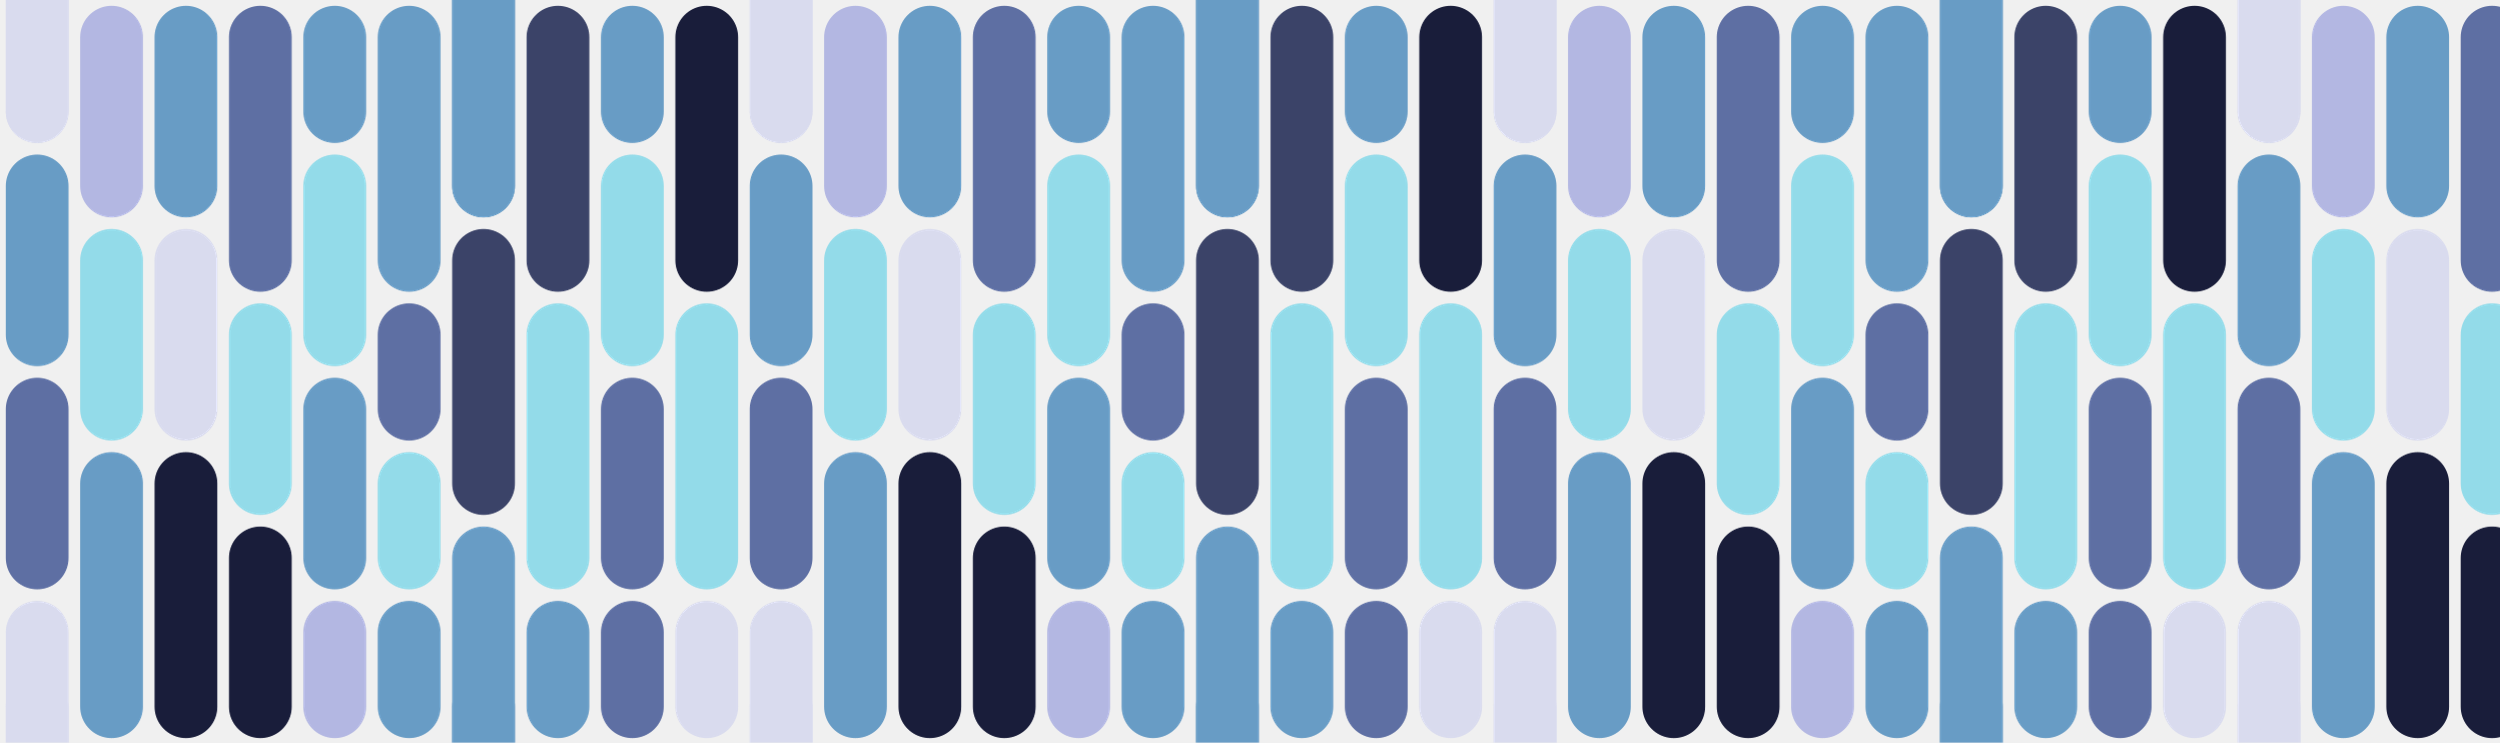
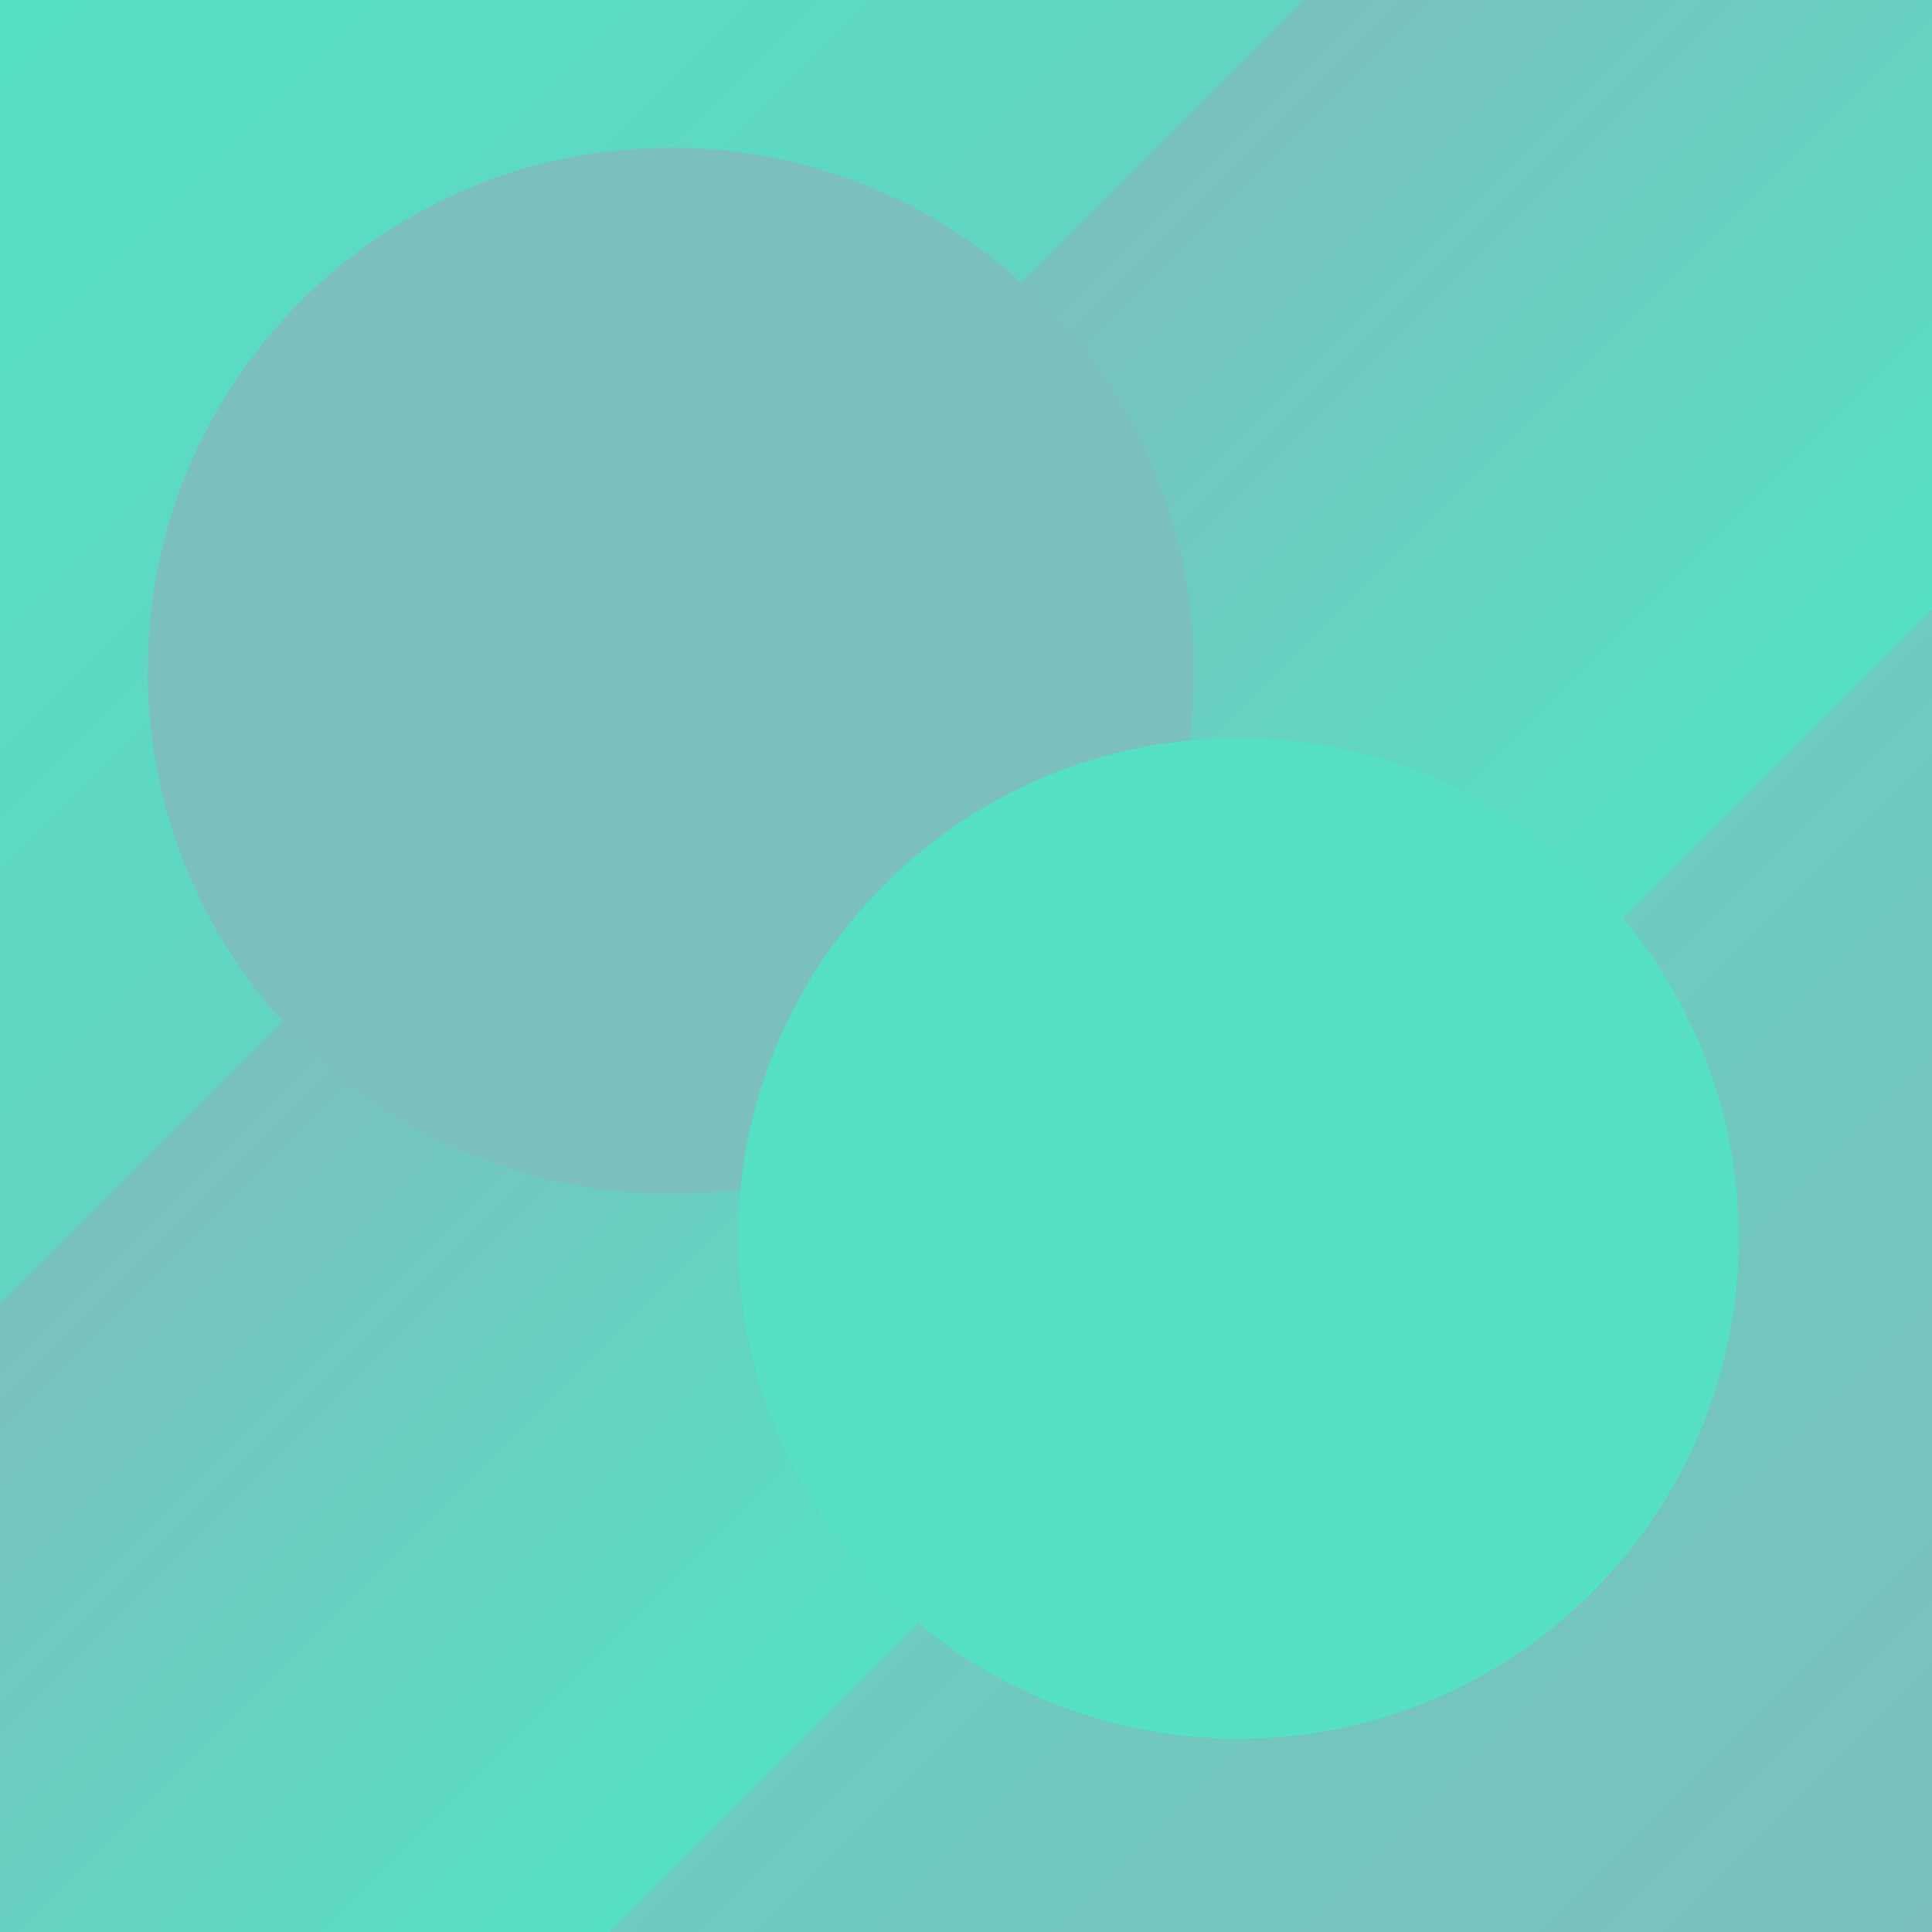
- <svg xmlns="http://www.w3.org/2000/svg" style="margin:auto;background:rgba(NaN, NaN, NaN, 0);display:block;z-index:1;position:relative" width="1084" height="322" preserveAspectRatio="xMidYMid" viewBox="0 0 1084 322">
+ <svg xmlns="http://www.w3.org/2000/svg" width="1000" zoomAndPan="magnify" viewBox="0 0 750 750" height="1000" preserveAspectRatio="xMidYMid meet" version="1.2">
  <defs>
-     <pattern id="pid-0.32277503320149736" x="0" y="0" width="322.56" height="322.56" patternUnits="userSpaceOnUse">
-       <g transform="scale(1.26)">
-         <g>
-           <line x1="12.8" y1="-268.8" x2="12.8" y2="-217.6" stroke="#d9dbee" stroke-width="21.6" stroke-linecap="round" />
-           <line x1="12.8" y1="-12.8" x2="12.8" y2="38.4" stroke="#d9dbee" stroke-width="21.6" stroke-linecap="round" />
-           <line x1="12.8" y1="243.2" x2="12.8" y2="294.4" stroke="#d9dbee" stroke-width="21.6" stroke-linecap="round" />
-           <line x1="12.8" y1="-192" x2="12.8" y2="-140.8" stroke="#689cc5" stroke-width="21.6" stroke-linecap="round" />
-           <line x1="12.8" y1="64" x2="12.8" y2="115.2" stroke="#689cc5" stroke-width="21.6" stroke-linecap="round" />
-           <line x1="12.8" y1="320" x2="12.8" y2="371.2" stroke="#689cc5" stroke-width="21.6" stroke-linecap="round" />
-           <line x1="12.8" y1="-115.2" x2="12.8" y2="-64" stroke="#5e6fa3" stroke-width="21.6" stroke-linecap="round" />
-           <line x1="12.8" y1="140.8" x2="12.8" y2="192" stroke="#5e6fa3" stroke-width="21.6" stroke-linecap="round" />
-           <line x1="12.8" y1="396.8" x2="12.8" y2="448" stroke="#5e6fa3" stroke-width="21.6" stroke-linecap="round" />
-           <line x1="12.8" y1="-38.4" x2="12.8" y2="38.4" stroke="#d9dbee" stroke-width="21.6" stroke-linecap="round" />
-           <line x1="12.8" y1="217.6" x2="12.8" y2="294.4" stroke="#d9dbee" stroke-width="21.6" stroke-linecap="round" />
-           <line x1="12.8" y1="473.6" x2="12.8" y2="550.4" stroke="#d9dbee" stroke-width="21.6" stroke-linecap="round" />
-           <animateTransform attributeName="transform" type="translate" repeatCount="indefinite" dur="50s" keyTimes="0;1" values="0 0;0 256" />
-         </g>
-         <g>
-           <line x1="38.4" y1="-243.2" x2="38.4" y2="-192" stroke="#b3b7e2" stroke-width="21.6" stroke-linecap="round" />
-           <line x1="38.4" y1="12.8" x2="38.4" y2="64" stroke="#b3b7e2" stroke-width="21.6" stroke-linecap="round" />
-           <line x1="38.4" y1="268.8" x2="38.4" y2="320" stroke="#b3b7e2" stroke-width="21.6" stroke-linecap="round" />
-           <line x1="38.4" y1="-166.4" x2="38.4" y2="-115.2" stroke="#93dbe9" stroke-width="21.6" stroke-linecap="round" />
-           <line x1="38.4" y1="89.6" x2="38.4" y2="140.8" stroke="#93dbe9" stroke-width="21.6" stroke-linecap="round" />
-           <line x1="38.4" y1="345.6" x2="38.4" y2="396.8" stroke="#93dbe9" stroke-width="21.6" stroke-linecap="round" />
-           <line x1="38.4" y1="-89.6" x2="38.4" y2="-12.8" stroke="#689cc5" stroke-width="21.6" stroke-linecap="round" />
-           <line x1="38.4" y1="166.4" x2="38.4" y2="243.2" stroke="#689cc5" stroke-width="21.6" stroke-linecap="round" />
-           <line x1="38.4" y1="422.4" x2="38.4" y2="499.2" stroke="#689cc5" stroke-width="21.6" stroke-linecap="round" />
-           <animateTransform attributeName="transform" type="translate" repeatCount="indefinite" dur="16.667s" keyTimes="0;1" values="0 0;0 -256" />
-         </g>
-         <g>
-           <line x1="64" y1="-243.2" x2="64" y2="-192" stroke="#689cc5" stroke-width="21.6" stroke-linecap="round" />
-           <line x1="64" y1="12.8" x2="64" y2="64" stroke="#689cc5" stroke-width="21.6" stroke-linecap="round" />
-           <line x1="64" y1="268.8" x2="64" y2="320" stroke="#689cc5" stroke-width="21.6" stroke-linecap="round" />
-           <line x1="64" y1="-166.4" x2="64" y2="-115.2" stroke="#d9dbee" stroke-width="21.6" stroke-linecap="round" />
-           <line x1="64" y1="89.6" x2="64" y2="140.8" stroke="#d9dbee" stroke-width="21.6" stroke-linecap="round" />
-           <line x1="64" y1="345.6" x2="64" y2="396.8" stroke="#d9dbee" stroke-width="21.6" stroke-linecap="round" />
-           <line x1="64" y1="-89.6" x2="64" y2="-12.8" stroke="#191d3a" stroke-width="21.6" stroke-linecap="round" />
-           <line x1="64" y1="166.4" x2="64" y2="243.2" stroke="#191d3a" stroke-width="21.6" stroke-linecap="round" />
-           <line x1="64" y1="422.4" x2="64" y2="499.2" stroke="#191d3a" stroke-width="21.6" stroke-linecap="round" />
-           <animateTransform attributeName="transform" type="translate" repeatCount="indefinite" dur="25s" keyTimes="0;1" values="0 0;0 -256" />
-         </g>
-         <g>
-           <line x1="89.6" y1="-243.2" x2="89.6" y2="-166.4" stroke="#5e6fa3" stroke-width="21.6" stroke-linecap="round" />
-           <line x1="89.6" y1="12.8" x2="89.6" y2="89.6" stroke="#5e6fa3" stroke-width="21.6" stroke-linecap="round" />
-           <line x1="89.6" y1="268.8" x2="89.6" y2="345.6" stroke="#5e6fa3" stroke-width="21.6" stroke-linecap="round" />
-           <line x1="89.6" y1="-140.8" x2="89.6" y2="-89.6" stroke="#93dbe9" stroke-width="21.6" stroke-linecap="round" />
-           <line x1="89.6" y1="115.2" x2="89.6" y2="166.4" stroke="#93dbe9" stroke-width="21.6" stroke-linecap="round" />
-           <line x1="89.6" y1="371.2" x2="89.6" y2="422.4" stroke="#93dbe9" stroke-width="21.6" stroke-linecap="round" />
-           <line x1="89.6" y1="-64" x2="89.6" y2="-12.8" stroke="#191d3a" stroke-width="21.6" stroke-linecap="round" />
-           <line x1="89.6" y1="192" x2="89.6" y2="243.2" stroke="#191d3a" stroke-width="21.6" stroke-linecap="round" />
-           <line x1="89.6" y1="448" x2="89.6" y2="499.2" stroke="#191d3a" stroke-width="21.6" stroke-linecap="round" />
-           <animateTransform attributeName="transform" type="translate" repeatCount="indefinite" dur="16.667s" keyTimes="0;1" values="0 0;0 -256" />
-         </g>
-         <g>
-           <line x1="115.2" y1="-243.2" x2="115.2" y2="-217.6" stroke="#689cc5" stroke-width="21.6" stroke-linecap="round" />
-           <line x1="115.2" y1="12.8" x2="115.2" y2="38.4" stroke="#689cc5" stroke-width="21.6" stroke-linecap="round" />
-           <line x1="115.2" y1="268.8" x2="115.2" y2="294.4" stroke="#689cc5" stroke-width="21.6" stroke-linecap="round" />
-           <line x1="115.2" y1="-192" x2="115.2" y2="-140.8" stroke="#93dbe9" stroke-width="21.6" stroke-linecap="round" />
-           <line x1="115.2" y1="64" x2="115.2" y2="115.2" stroke="#93dbe9" stroke-width="21.6" stroke-linecap="round" />
-           <line x1="115.2" y1="320" x2="115.2" y2="371.2" stroke="#93dbe9" stroke-width="21.6" stroke-linecap="round" />
-           <line x1="115.2" y1="-115.2" x2="115.2" y2="-64" stroke="#689cc5" stroke-width="21.6" stroke-linecap="round" />
-           <line x1="115.2" y1="140.8" x2="115.2" y2="192" stroke="#689cc5" stroke-width="21.6" stroke-linecap="round" />
-           <line x1="115.2" y1="396.8" x2="115.2" y2="448" stroke="#689cc5" stroke-width="21.6" stroke-linecap="round" />
-           <line x1="115.2" y1="-38.4" x2="115.2" y2="-12.8" stroke="#b3b7e2" stroke-width="21.6" stroke-linecap="round" />
-           <line x1="115.2" y1="217.6" x2="115.2" y2="243.2" stroke="#b3b7e2" stroke-width="21.6" stroke-linecap="round" />
-           <line x1="115.2" y1="473.6" x2="115.2" y2="499.2" stroke="#b3b7e2" stroke-width="21.6" stroke-linecap="round" />
-           <animateTransform attributeName="transform" type="translate" repeatCount="indefinite" dur="25s" keyTimes="0;1" values="0 0;0 256" />
-         </g>
-         <g>
-           <line x1="140.8" y1="-243.2" x2="140.8" y2="-166.4" stroke="#689cc5" stroke-width="21.6" stroke-linecap="round" />
-           <line x1="140.8" y1="12.8" x2="140.8" y2="89.6" stroke="#689cc5" stroke-width="21.6" stroke-linecap="round" />
-           <line x1="140.8" y1="268.8" x2="140.8" y2="345.6" stroke="#689cc5" stroke-width="21.6" stroke-linecap="round" />
-           <line x1="140.8" y1="-140.8" x2="140.8" y2="-115.2" stroke="#5e6fa3" stroke-width="21.6" stroke-linecap="round" />
-           <line x1="140.8" y1="115.2" x2="140.8" y2="140.8" stroke="#5e6fa3" stroke-width="21.6" stroke-linecap="round" />
-           <line x1="140.8" y1="371.2" x2="140.8" y2="396.8" stroke="#5e6fa3" stroke-width="21.6" stroke-linecap="round" />
-           <line x1="140.8" y1="-89.6" x2="140.8" y2="-64" stroke="#93dbe9" stroke-width="21.6" stroke-linecap="round" />
-           <line x1="140.8" y1="166.4" x2="140.8" y2="192" stroke="#93dbe9" stroke-width="21.6" stroke-linecap="round" />
-           <line x1="140.8" y1="422.4" x2="140.8" y2="448" stroke="#93dbe9" stroke-width="21.6" stroke-linecap="round" />
-           <line x1="140.8" y1="-38.4" x2="140.8" y2="-12.8" stroke="#689cc5" stroke-width="21.6" stroke-linecap="round" />
-           <line x1="140.8" y1="217.6" x2="140.8" y2="243.2" stroke="#689cc5" stroke-width="21.6" stroke-linecap="round" />
-           <line x1="140.8" y1="473.6" x2="140.8" y2="499.2" stroke="#689cc5" stroke-width="21.6" stroke-linecap="round" />
-           <animateTransform attributeName="transform" type="translate" repeatCount="indefinite" dur="50s" keyTimes="0;1" values="0 0;0 256" />
-         </g>
-         <g>
-           <line x1="166.4" y1="-268.8" x2="166.4" y2="-192" stroke="#689cc5" stroke-width="21.6" stroke-linecap="round" />
-           <line x1="166.4" y1="-12.8" x2="166.4" y2="64" stroke="#689cc5" stroke-width="21.6" stroke-linecap="round" />
-           <line x1="166.4" y1="243.2" x2="166.4" y2="320" stroke="#689cc5" stroke-width="21.6" stroke-linecap="round" />
-           <line x1="166.4" y1="-166.4" x2="166.4" y2="-89.6" stroke="#3b4368" stroke-width="21.6" stroke-linecap="round" />
-           <line x1="166.4" y1="89.6" x2="166.4" y2="166.4" stroke="#3b4368" stroke-width="21.6" stroke-linecap="round" />
-           <line x1="166.4" y1="345.6" x2="166.4" y2="422.4" stroke="#3b4368" stroke-width="21.6" stroke-linecap="round" />
-           <line x1="166.4" y1="-64" x2="166.4" y2="64" stroke="#689cc5" stroke-width="21.6" stroke-linecap="round" />
-           <line x1="166.4" y1="192" x2="166.4" y2="320" stroke="#689cc5" stroke-width="21.6" stroke-linecap="round" />
-           <line x1="166.4" y1="448" x2="166.4" y2="576" stroke="#689cc5" stroke-width="21.6" stroke-linecap="round" />
-           <animateTransform attributeName="transform" type="translate" repeatCount="indefinite" dur="50s" keyTimes="0;1" values="0 0;0 -256" />
-         </g>
-         <g>
-           <line x1="192" y1="-243.2" x2="192" y2="-166.4" stroke="#3b4368" stroke-width="21.6" stroke-linecap="round" />
-           <line x1="192" y1="12.8" x2="192" y2="89.6" stroke="#3b4368" stroke-width="21.6" stroke-linecap="round" />
-           <line x1="192" y1="268.8" x2="192" y2="345.6" stroke="#3b4368" stroke-width="21.6" stroke-linecap="round" />
-           <line x1="192" y1="-140.8" x2="192" y2="-64" stroke="#93dbe9" stroke-width="21.6" stroke-linecap="round" />
-           <line x1="192" y1="115.2" x2="192" y2="192" stroke="#93dbe9" stroke-width="21.6" stroke-linecap="round" />
-           <line x1="192" y1="371.2" x2="192" y2="448" stroke="#93dbe9" stroke-width="21.6" stroke-linecap="round" />
-           <line x1="192" y1="-38.4" x2="192" y2="-12.8" stroke="#689cc5" stroke-width="21.6" stroke-linecap="round" />
-           <line x1="192" y1="217.6" x2="192" y2="243.2" stroke="#689cc5" stroke-width="21.6" stroke-linecap="round" />
-           <line x1="192" y1="473.6" x2="192" y2="499.2" stroke="#689cc5" stroke-width="21.6" stroke-linecap="round" />
-           <animateTransform attributeName="transform" type="translate" repeatCount="indefinite" dur="16.667s" keyTimes="0;1" values="0 0;0 -256" />
-         </g>
-         <g>
-           <line x1="217.6" y1="-243.2" x2="217.6" y2="-217.6" stroke="#689cc5" stroke-width="21.6" stroke-linecap="round" />
-           <line x1="217.6" y1="12.8" x2="217.6" y2="38.4" stroke="#689cc5" stroke-width="21.6" stroke-linecap="round" />
-           <line x1="217.6" y1="268.8" x2="217.6" y2="294.4" stroke="#689cc5" stroke-width="21.6" stroke-linecap="round" />
-           <line x1="217.6" y1="-192" x2="217.6" y2="-140.8" stroke="#93dbe9" stroke-width="21.6" stroke-linecap="round" />
-           <line x1="217.6" y1="64" x2="217.6" y2="115.2" stroke="#93dbe9" stroke-width="21.6" stroke-linecap="round" />
-           <line x1="217.6" y1="320" x2="217.6" y2="371.2" stroke="#93dbe9" stroke-width="21.6" stroke-linecap="round" />
-           <line x1="217.6" y1="-115.2" x2="217.6" y2="-64" stroke="#5e6fa3" stroke-width="21.6" stroke-linecap="round" />
-           <line x1="217.6" y1="140.8" x2="217.6" y2="192" stroke="#5e6fa3" stroke-width="21.6" stroke-linecap="round" />
-           <line x1="217.6" y1="396.8" x2="217.6" y2="448" stroke="#5e6fa3" stroke-width="21.6" stroke-linecap="round" />
-           <line x1="217.6" y1="-38.4" x2="217.6" y2="-12.8" stroke="#5e6fa3" stroke-width="21.6" stroke-linecap="round" />
-           <line x1="217.6" y1="217.6" x2="217.6" y2="243.2" stroke="#5e6fa3" stroke-width="21.6" stroke-linecap="round" />
-           <line x1="217.6" y1="473.6" x2="217.6" y2="499.2" stroke="#5e6fa3" stroke-width="21.6" stroke-linecap="round" />
-           <animateTransform attributeName="transform" type="translate" repeatCount="indefinite" dur="50s" keyTimes="0;1" values="0 0;0 256" />
-         </g>
-         <g>
-           <line x1="243.2" y1="-243.2" x2="243.2" y2="-166.4" stroke="#191d3a" stroke-width="21.6" stroke-linecap="round" />
-           <line x1="243.2" y1="12.8" x2="243.2" y2="89.6" stroke="#191d3a" stroke-width="21.6" stroke-linecap="round" />
-           <line x1="243.2" y1="268.8" x2="243.2" y2="345.6" stroke="#191d3a" stroke-width="21.6" stroke-linecap="round" />
-           <line x1="243.2" y1="-140.8" x2="243.2" y2="-64" stroke="#93dbe9" stroke-width="21.6" stroke-linecap="round" />
-           <line x1="243.2" y1="115.2" x2="243.2" y2="192" stroke="#93dbe9" stroke-width="21.6" stroke-linecap="round" />
-           <line x1="243.2" y1="371.2" x2="243.2" y2="448" stroke="#93dbe9" stroke-width="21.6" stroke-linecap="round" />
-           <line x1="243.2" y1="-38.4" x2="243.2" y2="-12.8" stroke="#d9dbee" stroke-width="21.6" stroke-linecap="round" />
-           <line x1="243.2" y1="217.6" x2="243.2" y2="243.2" stroke="#d9dbee" stroke-width="21.6" stroke-linecap="round" />
-           <line x1="243.2" y1="473.6" x2="243.2" y2="499.2" stroke="#d9dbee" stroke-width="21.6" stroke-linecap="round" />
-           <animateTransform attributeName="transform" type="translate" repeatCount="indefinite" dur="25s" keyTimes="0;1" values="0 0;0 -256" />
+     <linearGradient x1="0" gradientTransform="matrix(0.75,0,0,0.75,0.00000265,0.00002)" y1="0" x2="1000" gradientUnits="userSpaceOnUse" y2="1000" id="91d516d6dc">
+       <stop style="stop-color:#56e0c4;stop-opacity:1;" offset="0" />
+       <stop style="stop-color:#56e0c4;stop-opacity:1;" offset="0.016" />
+       <stop style="stop-color:#57dfc4;stop-opacity:1;" offset="0.031" />
+       <stop style="stop-color:#57dfc4;stop-opacity:1;" offset="0.047" />
+       <stop style="stop-color:#58dec4;stop-opacity:1;" offset="0.062" />
+       <stop style="stop-color:#59dec4;stop-opacity:1;" offset="0.078" />
+       <stop style="stop-color:#59ddc4;stop-opacity:1;" offset="0.094" />
+       <stop style="stop-color:#5addc4;stop-opacity:1;" offset="0.109" />
+       <stop style="stop-color:#5adcc3;stop-opacity:1;" offset="0.125" />
+       <stop style="stop-color:#5bdcc3;stop-opacity:1;" offset="0.141" />
+       <stop style="stop-color:#5bdbc3;stop-opacity:1;" offset="0.156" />
+       <stop style="stop-color:#5cdac3;stop-opacity:1;" offset="0.172" />
+       <stop style="stop-color:#5ddac3;stop-opacity:1;" offset="0.188" />
+       <stop style="stop-color:#5dd9c3;stop-opacity:1;" offset="0.203" />
+       <stop style="stop-color:#5ed9c3;stop-opacity:1;" offset="0.219" />
+       <stop style="stop-color:#5ed8c3;stop-opacity:1;" offset="0.234" />
+       <stop style="stop-color:#5fd8c3;stop-opacity:1;" offset="0.25" />
+       <stop style="stop-color:#5fd7c3;stop-opacity:1;" offset="0.266" />
+       <stop style="stop-color:#60d7c3;stop-opacity:1;" offset="0.281" />
+       <stop style="stop-color:#61d6c3;stop-opacity:1;" offset="0.297" />
+       <stop style="stop-color:#61d6c3;stop-opacity:1;" offset="0.312" />
+       <stop style="stop-color:#62d5c2;stop-opacity:1;" offset="0.328" />
+       <stop style="stop-color:#62d5c2;stop-opacity:1;" offset="0.344" />
+       <stop style="stop-color:#63d4c2;stop-opacity:1;" offset="0.359" />
+       <stop style="stop-color:#64d4c2;stop-opacity:1;" offset="0.375" />
+       <stop style="stop-color:#64d3c2;stop-opacity:1;" offset="0.391" />
+       <stop style="stop-color:#65d3c2;stop-opacity:1;" offset="0.406" />
+       <stop style="stop-color:#65d2c2;stop-opacity:1;" offset="0.422" />
+       <stop style="stop-color:#66d2c2;stop-opacity:1;" offset="0.438" />
+       <stop style="stop-color:#66d1c2;stop-opacity:1;" offset="0.453" />
+       <stop style="stop-color:#67d1c2;stop-opacity:1;" offset="0.469" />
+       <stop style="stop-color:#68d0c2;stop-opacity:1;" offset="0.484" />
+       <stop style="stop-color:#68d0c2;stop-opacity:1;" offset="0.5" />
+       <stop style="stop-color:#69cfc2;stop-opacity:1;" offset="0.516" />
+       <stop style="stop-color:#69cfc1;stop-opacity:1;" offset="0.531" />
+       <stop style="stop-color:#6acec1;stop-opacity:1;" offset="0.547" />
+       <stop style="stop-color:#6acec1;stop-opacity:1;" offset="0.562" />
+       <stop style="stop-color:#6bcdc1;stop-opacity:1;" offset="0.578" />
+       <stop style="stop-color:#6ccdc1;stop-opacity:1;" offset="0.594" />
+       <stop style="stop-color:#6cccc1;stop-opacity:1;" offset="0.609" />
+       <stop style="stop-color:#6dccc1;stop-opacity:1;" offset="0.625" />
+       <stop style="stop-color:#6dcbc1;stop-opacity:1;" offset="0.641" />
+       <stop style="stop-color:#6ecbc1;stop-opacity:1;" offset="0.656" />
+       <stop style="stop-color:#6ecac1;stop-opacity:1;" offset="0.672" />
+       <stop style="stop-color:#6fcac1;stop-opacity:1;" offset="0.688" />
+       <stop style="stop-color:#70c9c1;stop-opacity:1;" offset="0.703" />
+       <stop style="stop-color:#70c9c0;stop-opacity:1;" offset="0.719" />
+       <stop style="stop-color:#71c8c0;stop-opacity:1;" offset="0.734" />
+       <stop style="stop-color:#71c7c0;stop-opacity:1;" offset="0.75" />
+       <stop style="stop-color:#72c7c0;stop-opacity:1;" offset="0.766" />
+       <stop style="stop-color:#73c6c0;stop-opacity:1;" offset="0.781" />
+       <stop style="stop-color:#73c6c0;stop-opacity:1;" offset="0.797" />
+       <stop style="stop-color:#74c5c0;stop-opacity:1;" offset="0.812" />
+       <stop style="stop-color:#74c5c0;stop-opacity:1;" offset="0.828" />
+       <stop style="stop-color:#75c4c0;stop-opacity:1;" offset="0.844" />
+       <stop style="stop-color:#75c4c0;stop-opacity:1;" offset="0.859" />
+       <stop style="stop-color:#76c3c0;stop-opacity:1;" offset="0.875" />
+       <stop style="stop-color:#77c3c0;stop-opacity:1;" offset="0.891" />
+       <stop style="stop-color:#77c2c0;stop-opacity:1;" offset="0.906" />
+       <stop style="stop-color:#78c2bf;stop-opacity:1;" offset="0.922" />
+       <stop style="stop-color:#78c1bf;stop-opacity:1;" offset="0.938" />
+       <stop style="stop-color:#79c1bf;stop-opacity:1;" offset="0.953" />
+       <stop style="stop-color:#79c0bf;stop-opacity:1;" offset="0.969" />
+       <stop style="stop-color:#7ac0bf;stop-opacity:1;" offset="0.984" />
+       <stop style="stop-color:#7bbfbf;stop-opacity:1;" offset="1" />
+     </linearGradient>
+     <clipPath id="abea7a8156">
+       <path d="M 925.391 61.25 L 76.32 910.32 L -163.859 670.141 L 685.211 -178.93 Z M 925.391 61.25 " />
+     </clipPath>
+     <clipPath id="b69a1bf5c0">
+       <path d="M 900.465 86.176 L 101.684 884.957 C 87.918 898.723 65.598 898.723 51.832 884.957 L -138.496 694.629 C -152.262 680.863 -152.262 658.543 -138.496 644.777 L 660.285 -154.004 C 674.051 -167.77 696.371 -167.77 710.137 -154.004 L 900.465 36.324 C 914.23 50.09 914.23 72.41 900.465 86.176 Z M 900.465 86.176 " />
+     </clipPath>
+     <clipPath id="7a8b0ffbed">
+       <path d="M 925.391 61.25 L 76.32 910.32 L -163.859 670.141 L 685.211 -178.93 Z M 925.391 61.25 " />
+     </clipPath>
+     <clipPath id="743b690409">
+       <path d="M 925.391 61.25 L 76.758 909.883 L -163.418 669.703 L 685.211 -178.93 Z M 925.391 61.25 " />
+     </clipPath>
+     <linearGradient x1="452.266" gradientTransform="matrix(-0.938199,0.938199,-0.938199,-0.938199,925.3907,61.25032)" y1="-273.587" x2="452.266" gradientUnits="userSpaceOnUse" y2="525.816" id="b6a7777231">
+       <stop style="stop-color:#56e0c4;stop-opacity:1;" offset="0" />
+       <stop style="stop-color:#56e0c4;stop-opacity:1;" offset="0.25" />
+       <stop style="stop-color:#56e0c4;stop-opacity:1;" offset="0.312" />
+       <stop style="stop-color:#56e0c4;stop-opacity:1;" offset="0.344" />
+       <stop style="stop-color:#57dfc4;stop-opacity:1;" offset="0.352" />
+       <stop style="stop-color:#57dfc4;stop-opacity:1;" offset="0.359" />
+       <stop style="stop-color:#58dec4;stop-opacity:1;" offset="0.367" />
+       <stop style="stop-color:#59ddc4;stop-opacity:1;" offset="0.375" />
+       <stop style="stop-color:#5adcc4;stop-opacity:1;" offset="0.383" />
+       <stop style="stop-color:#5bdbc3;stop-opacity:1;" offset="0.391" />
+       <stop style="stop-color:#5cdbc3;stop-opacity:1;" offset="0.398" />
+       <stop style="stop-color:#5ddac3;stop-opacity:1;" offset="0.406" />
+       <stop style="stop-color:#5ed9c3;stop-opacity:1;" offset="0.414" />
+       <stop style="stop-color:#5fd8c3;stop-opacity:1;" offset="0.422" />
+       <stop style="stop-color:#60d7c3;stop-opacity:1;" offset="0.43" />
+       <stop style="stop-color:#60d7c3;stop-opacity:1;" offset="0.438" />
+       <stop style="stop-color:#61d6c3;stop-opacity:1;" offset="0.445" />
+       <stop style="stop-color:#62d5c2;stop-opacity:1;" offset="0.453" />
+       <stop style="stop-color:#63d4c2;stop-opacity:1;" offset="0.461" />
+       <stop style="stop-color:#64d3c2;stop-opacity:1;" offset="0.469" />
+       <stop style="stop-color:#65d2c2;stop-opacity:1;" offset="0.477" />
+       <stop style="stop-color:#66d2c2;stop-opacity:1;" offset="0.484" />
+       <stop style="stop-color:#67d1c2;stop-opacity:1;" offset="0.492" />
+       <stop style="stop-color:#68d0c2;stop-opacity:1;" offset="0.5" />
+       <stop style="stop-color:#69cfc2;stop-opacity:1;" offset="0.508" />
+       <stop style="stop-color:#6acec1;stop-opacity:1;" offset="0.516" />
+       <stop style="stop-color:#6acec1;stop-opacity:1;" offset="0.523" />
+       <stop style="stop-color:#6bcdc1;stop-opacity:1;" offset="0.531" />
+       <stop style="stop-color:#6cccc1;stop-opacity:1;" offset="0.539" />
+       <stop style="stop-color:#6dcbc1;stop-opacity:1;" offset="0.547" />
+       <stop style="stop-color:#6ecac1;stop-opacity:1;" offset="0.555" />
+       <stop style="stop-color:#6fcac1;stop-opacity:1;" offset="0.562" />
+       <stop style="stop-color:#70c9c1;stop-opacity:1;" offset="0.57" />
+       <stop style="stop-color:#71c8c0;stop-opacity:1;" offset="0.578" />
+       <stop style="stop-color:#72c7c0;stop-opacity:1;" offset="0.586" />
+       <stop style="stop-color:#73c6c0;stop-opacity:1;" offset="0.594" />
+       <stop style="stop-color:#73c6c0;stop-opacity:1;" offset="0.602" />
+       <stop style="stop-color:#74c5c0;stop-opacity:1;" offset="0.609" />
+       <stop style="stop-color:#75c4c0;stop-opacity:1;" offset="0.617" />
+       <stop style="stop-color:#76c3c0;stop-opacity:1;" offset="0.625" />
+       <stop style="stop-color:#77c2c0;stop-opacity:1;" offset="0.633" />
+       <stop style="stop-color:#78c2bf;stop-opacity:1;" offset="0.641" />
+       <stop style="stop-color:#79c1bf;stop-opacity:1;" offset="0.648" />
+       <stop style="stop-color:#7ac0bf;stop-opacity:1;" offset="0.656" />
+       <stop style="stop-color:#7bbfbf;stop-opacity:1;" offset="0.688" />
+       <stop style="stop-color:#7bbfbf;stop-opacity:1;" offset="0.75" />
+       <stop style="stop-color:#7bbfbf;stop-opacity:1;" offset="1" />
+     </linearGradient>
+     <clipPath id="67e7488456">
+       <path d="M 57.375 57.375 L 463.5 57.375 L 463.5 463.5 L 57.375 463.5 Z M 57.375 57.375 " />
+     </clipPath>
+     <clipPath id="6202f49c4f">
+       <path d="M 260.438 57.375 C 148.289 57.375 57.375 148.289 57.375 260.438 C 57.375 372.586 148.289 463.5 260.438 463.5 C 372.586 463.5 463.5 372.586 463.5 260.438 C 463.5 148.289 372.586 57.375 260.438 57.375 Z M 260.438 57.375 " />
+     </clipPath>
+     <clipPath id="dbd08cb824">
+       <path d="M 286.5 286.5 L 675 286.5 L 675 675 L 286.5 675 Z M 286.5 286.5 " />
+     </clipPath>
+     <clipPath id="e83231e802">
+       <path d="M 480.75 286.5 C 373.469 286.5 286.5 373.469 286.5 480.75 C 286.5 588.031 373.469 675 480.75 675 C 588.031 675 675 588.031 675 480.75 C 675 373.469 588.031 286.5 480.75 286.5 Z M 480.75 286.5 " />
+     </clipPath>
+   </defs>
+   <g id="758c5b7388">
+     <rect x="0" width="750" y="0" height="750" style="fill:#ffffff;fill-opacity:1;stroke:none;" />
+     <rect x="0" width="750" y="0" height="750" style="fill:url(#91d516d6dc);stroke:none;" />
+     <g clip-rule="nonzero" clip-path="url(#abea7a8156)">
+       <g clip-rule="nonzero" clip-path="url(#b69a1bf5c0)">
+         <g clip-rule="nonzero" clip-path="url(#7a8b0ffbed)">
+           <g clip-rule="nonzero" clip-path="url(#743b690409)">
+             <path style=" stroke:none;fill-rule:nonzero;fill:url(#b6a7777231);" d="M 1125 375 L 375 -375 L -375 375 L 375 1125 Z M 1125 375 " />
+           </g>
        </g>
      </g>
-     </pattern>
-   </defs>
-   <rect x="0" y="0" width="1084" height="322" fill="url(#pid-0.32277503320149736)" />
+     </g>
+     <g clip-rule="nonzero" clip-path="url(#67e7488456)">
+       <g clip-rule="nonzero" clip-path="url(#6202f49c4f)">
+         <path style=" stroke:none;fill-rule:nonzero;fill:#7bbfbf;fill-opacity:1;" d="M 57.375 57.375 L 463.5 57.375 L 463.5 463.5 L 57.375 463.5 Z M 57.375 57.375 " />
+       </g>
+     </g>
+     <g clip-rule="nonzero" clip-path="url(#dbd08cb824)">
+       <g clip-rule="nonzero" clip-path="url(#e83231e802)">
+         <path style=" stroke:none;fill-rule:nonzero;fill:#56e0c4;fill-opacity:1;" d="M 286.5 286.5 L 675 286.5 L 675 675 L 286.5 675 Z M 286.5 286.5 " />
+       </g>
+     </g>
+   </g>
</svg>
